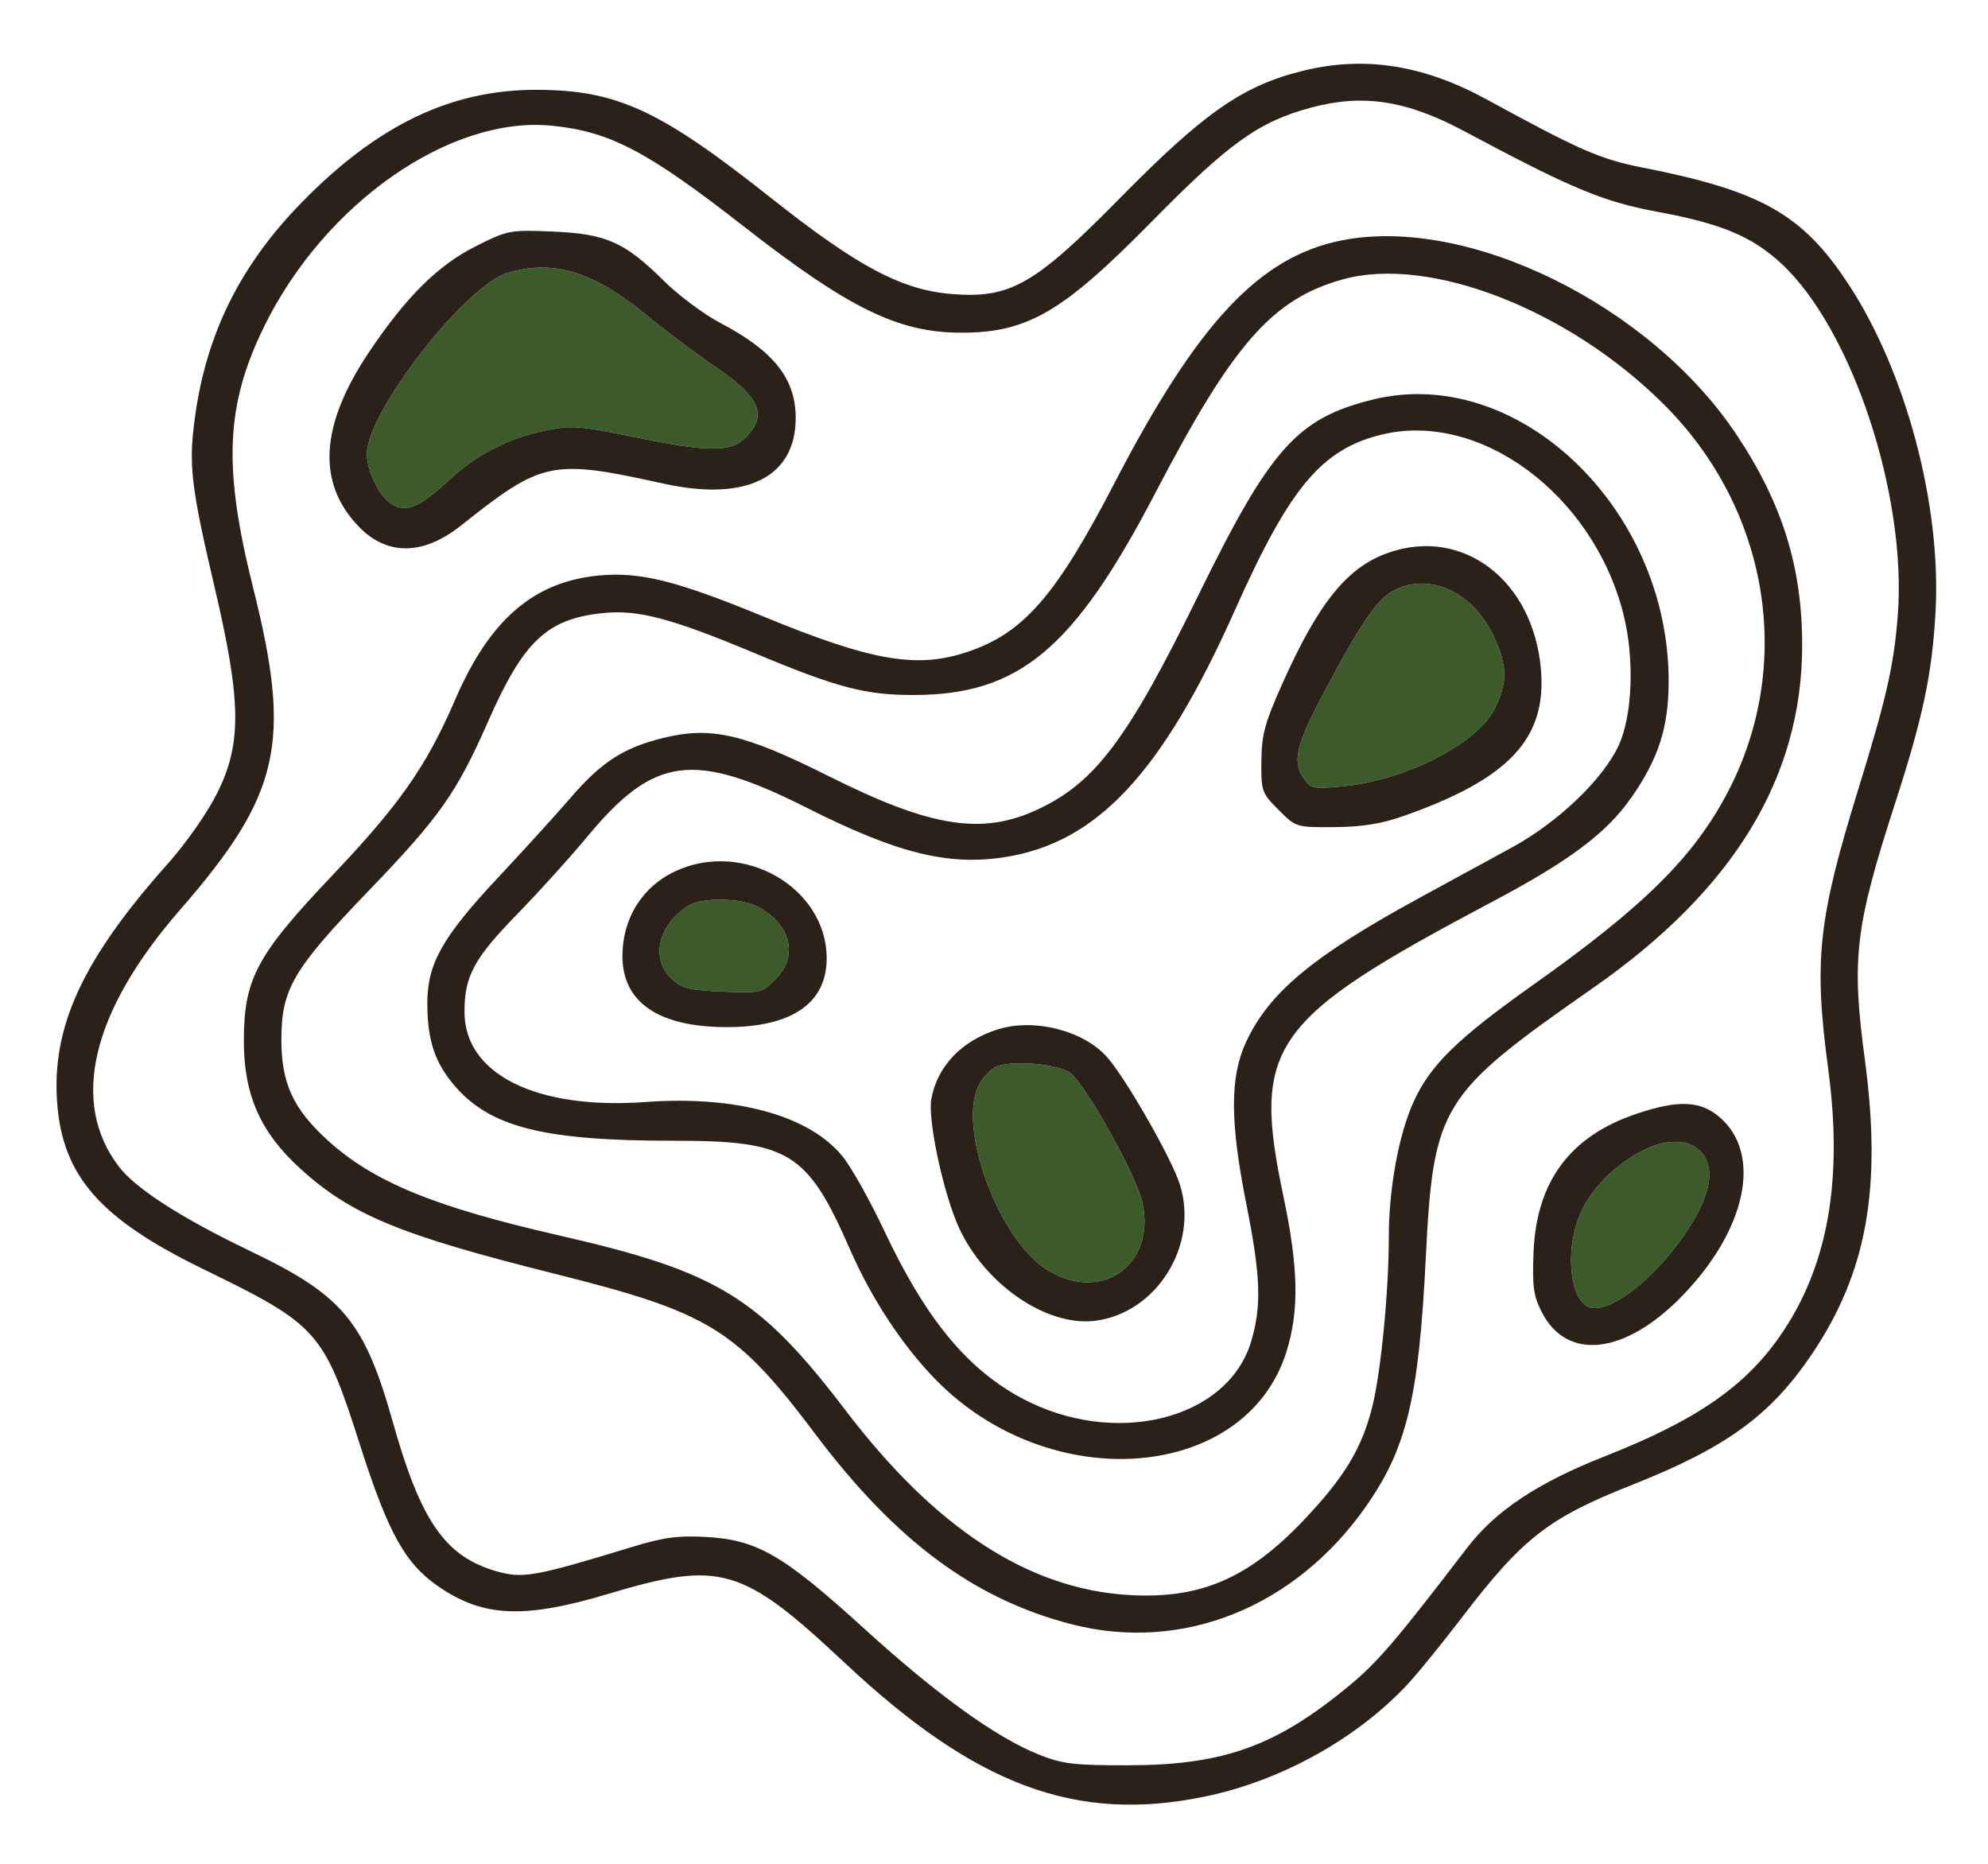
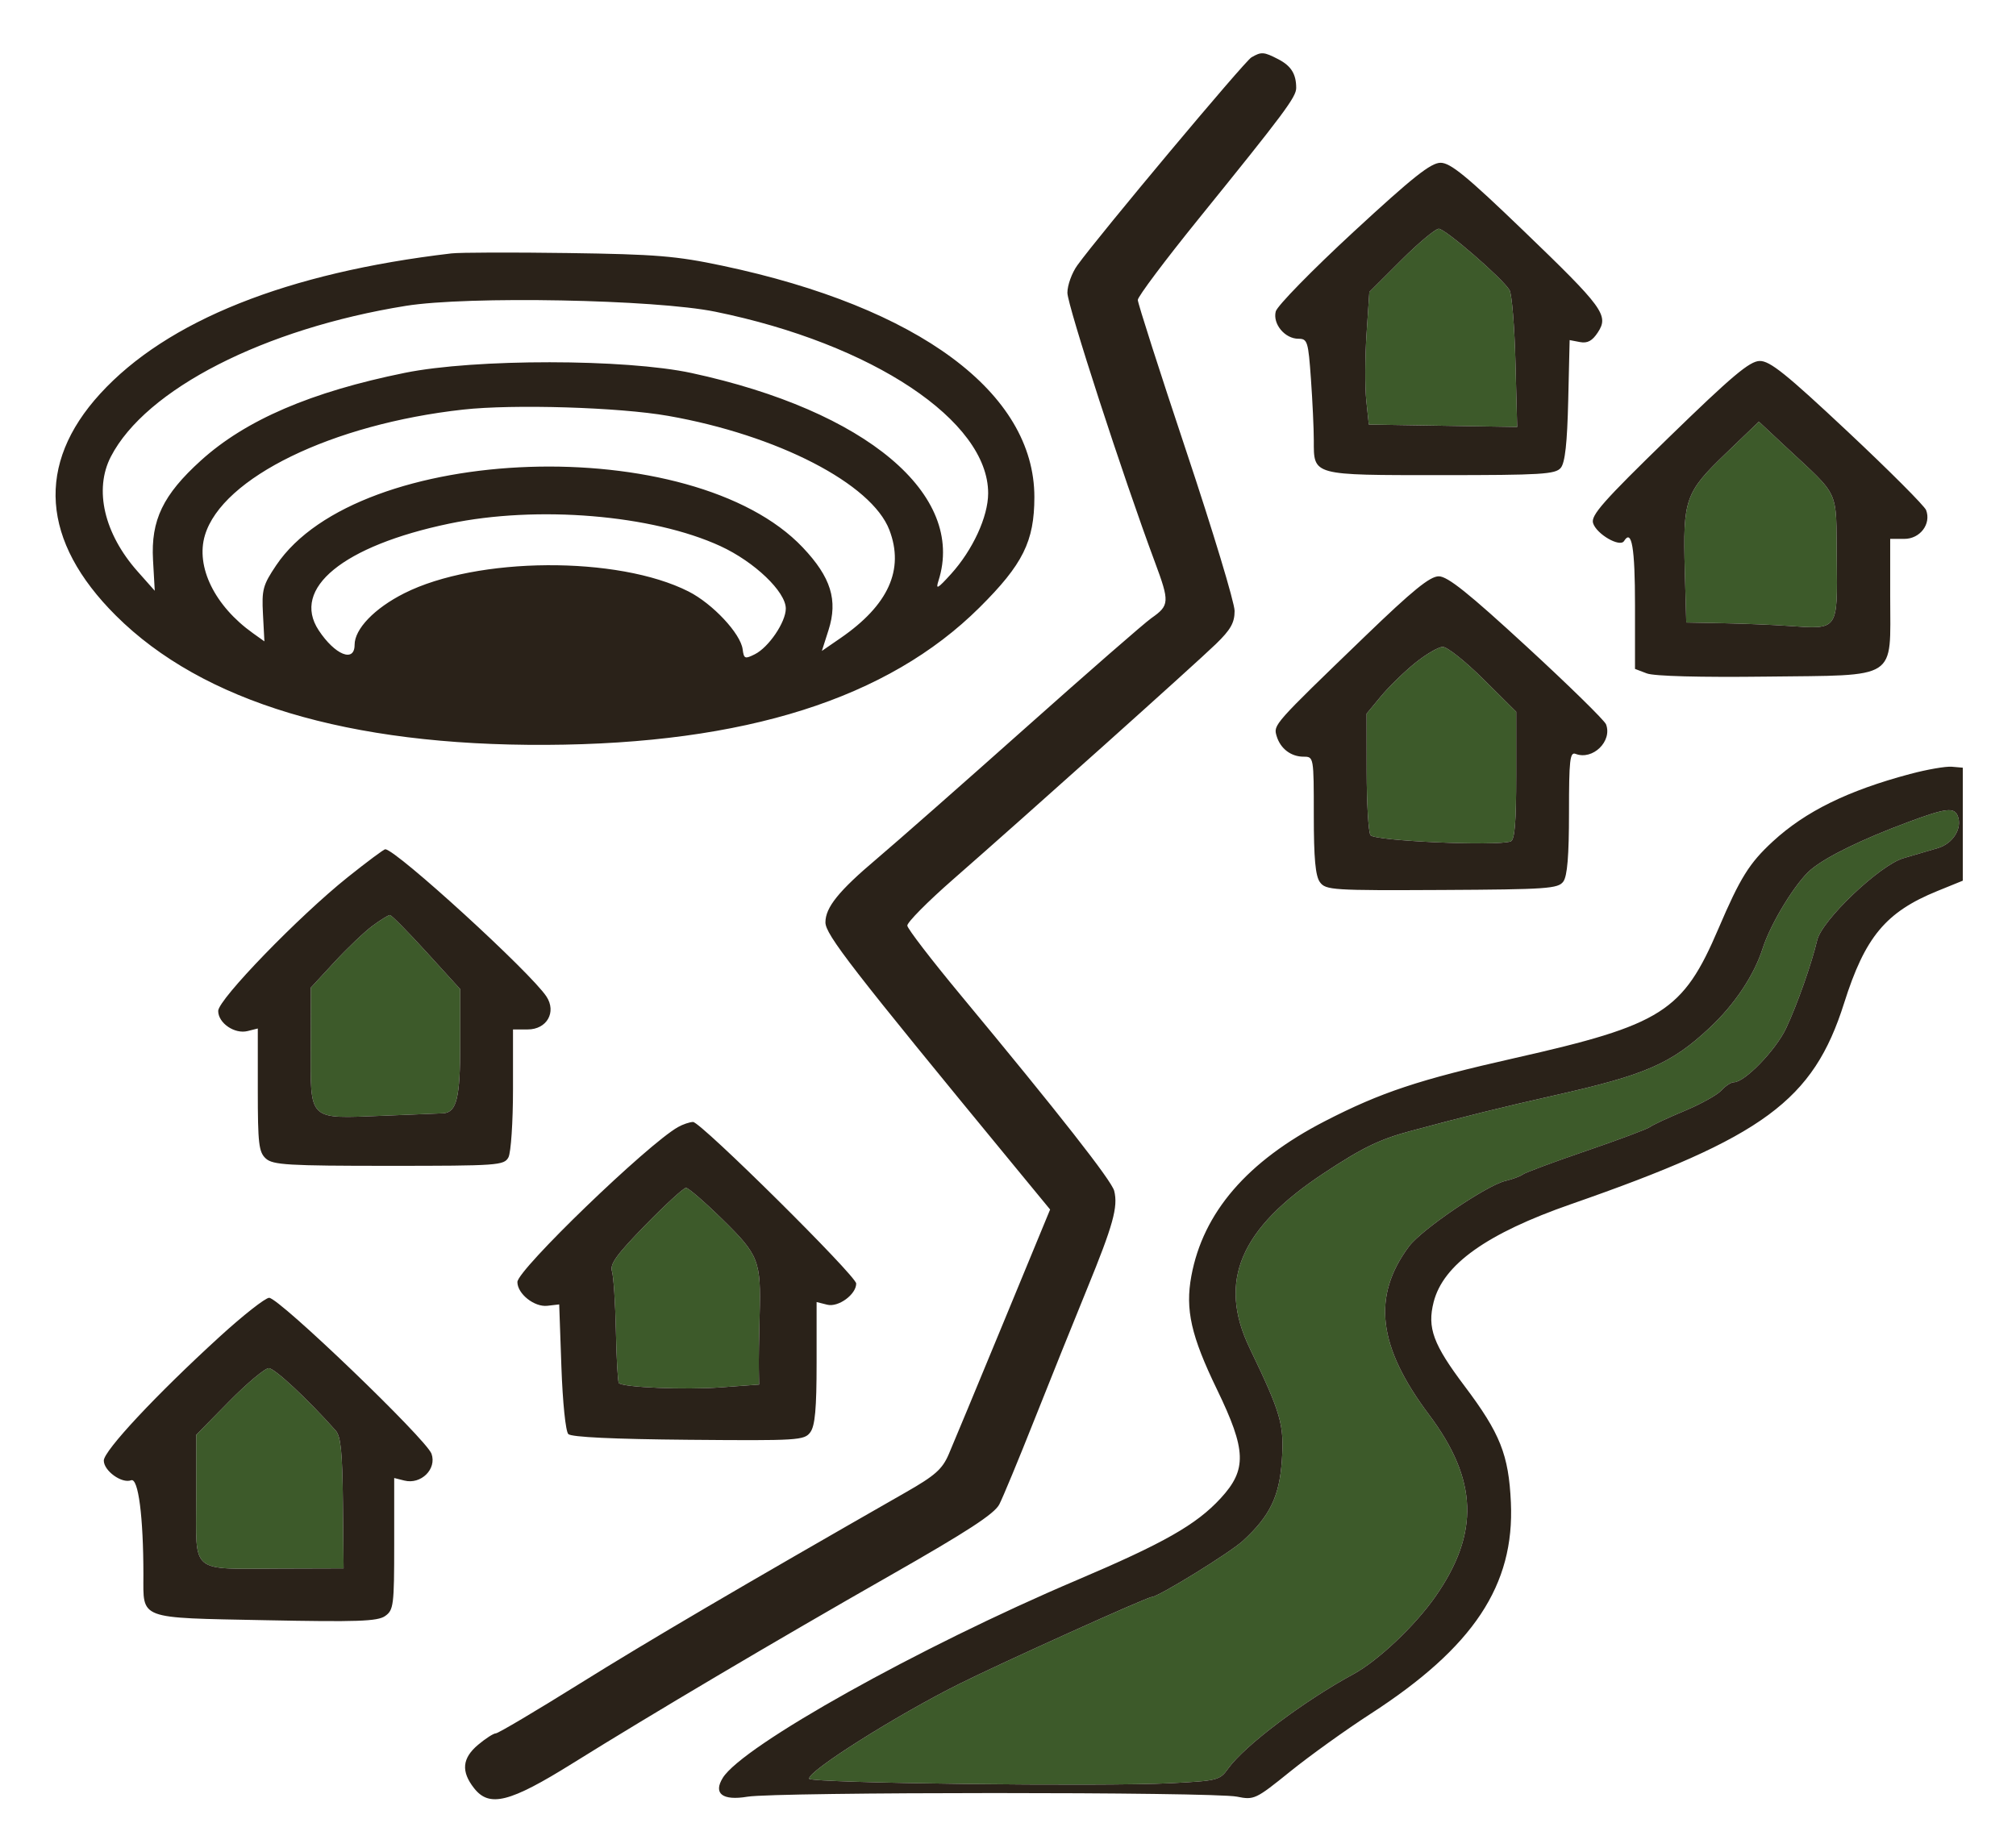
- <svg xmlns="http://www.w3.org/2000/svg" viewBox="0 0 428 398" width="48" height="45">
-   <path d="M 109.357 57.091 C 100.296 59.716, 79 87.060, 79 96.068 C 79 100.050, 81.824 105.568, 84.632 107.071 C 87.696 108.711, 90.540 107.437, 96.789 101.627 C 102.642 96.184, 109.667 92.598, 117.583 91.015 C 123.082 89.914, 124.880 90.047, 136.292 92.399 C 152.591 95.757, 157.305 95.786, 160.545 92.545 C 165.363 87.728, 163.647 83.854, 153.720 77.131 C 149.749 74.442, 143.350 69.644, 139.500 66.469 C 127.835 56.850, 119.325 54.203, 109.357 57.091 M 299.379 125.911 C 296.129 127.892, 292.349 133.604, 284.752 148.009 C 279.100 158.726, 278.262 162.225, 280.524 165.676 C 282.147 168.155, 282.522 168.245, 288.862 167.682 C 302.289 166.490, 317.946 158.563, 321.750 151.031 C 324.618 145.352, 324.576 141.779, 321.564 135.310 C 316.977 125.459, 307.031 121.245, 299.379 125.911 M 148.500 193.216 C 141.792 197.089, 139.913 204.690, 144.580 209.076 C 146.804 211.165, 148.319 211.549, 155.555 211.852 C 163.768 212.196, 164.017 212.137, 166.975 209.179 C 172.013 204.141, 170.251 197.250, 162.961 193.480 C 159.576 191.730, 151.335 191.579, 148.500 193.216 M 215 227.826 C 213.584 228.240, 211.728 230.063, 210.719 232.029 C 206.166 240.902, 214.701 264.529, 224.945 271.409 C 236.661 279.277, 249.006 270.912, 245.930 257.189 C 244.604 251.273, 233.432 231.329, 230.291 229.271 C 227.573 227.490, 218.937 226.674, 215 227.826 M 353.500 246.155 C 348.171 248.907, 343.272 253.633, 340.827 258.378 C 336.429 266.914, 337.897 280, 343.253 280 C 351.493 280, 368 260.938, 368 251.424 C 368 244.547, 361.315 242.118, 353.500 246.155" fill="#3d5a2a" fill-rule="evenodd" />
-   <path d="M 280.773 13.555 C 267.654 16.735, 259.387 22.470, 241 41.146 C 222.835 59.596, 217.546 62.632, 205.202 61.699 C 194.211 60.868, 184.810 55.903, 165.994 40.995 C 142.016 21.998, 132.804 17.750, 115.500 17.713 C 97.139 17.674, 81.276 25.276, 65 41.916 C 51.753 55.458, 44.447 70.136, 41.975 88.174 C 40.563 98.481, 41.085 102.984, 46.247 125 C 51.956 149.355, 52.070 158.440, 46.795 169.048 C 44.627 173.409, 40.137 179.819, 35.971 184.500 C 17.765 204.957, 11.072 219.479, 12.307 235.847 C 13.494 251.594, 21.604 260.812, 43.754 271.592 C 68.490 283.629, 69.674 284.958, 77.500 309.428 C 83.576 328.430, 87.208 334.983, 94.407 339.936 C 104.007 346.541, 112.849 346.933, 130.834 341.550 C 155.153 334.271, 159.715 335.598, 181.921 356.414 C 210.152 382.876, 231.760 390.883, 259.451 385.141 C 275.947 381.720, 292.420 372.530, 303.327 360.664 C 305.431 358.374, 310.495 352.133, 314.579 346.796 C 327.867 329.429, 333.272 325.213, 351.500 317.998 C 371.619 310.034, 381.146 303.111, 390.004 290.019 C 401.913 272.415, 405.201 254.234, 401.489 226.500 C 398.578 204.749, 399.375 197.973, 407.971 171.406 C 414.046 152.631, 415.986 143.422, 416.712 129.925 C 417.942 107.061, 410.342 78.469, 398.040 59.681 C 388.101 44.500, 379.282 39.498, 353.500 34.420 C 344.506 32.648, 340.061 30.701, 319.985 19.737 C 306.510 12.377, 293.858 10.383, 280.773 13.555 M 282.230 21.550 C 271.006 24.572, 264.617 29.143, 248 46.040 C 228.760 65.603, 221.227 70, 206.946 70 C 193.425 70, 182.767 64.790, 160.101 47.097 C 139.339 30.893, 131.322 26.688, 118.801 25.437 C 96.988 23.257, 69.983 42.060, 56.953 68.500 C 48.553 85.545, 47.976 98.929, 54.516 125 C 62.888 158.371, 60.367 169.438, 38.731 194.285 C 19.686 216.157, 15.036 235.692, 25.583 249.520 C 29.225 254.295, 39.103 260.637, 54.074 267.811 C 73.823 277.274, 78.479 282.878, 84.570 304.515 C 90.571 325.835, 95.801 333.401, 106.750 336.605 C 112.499 338.288, 115.053 337.837, 136 331.439 C 142.855 329.346, 145.951 328.924, 152 329.259 C 163.002 329.869, 168.627 333.128, 186.042 348.978 C 201.750 363.274, 214.489 372.464, 223.655 376.110 C 228.772 378.146, 231.181 378.432, 243 378.413 C 263.591 378.379, 274.971 374.228, 290.863 360.957 C 296.722 356.064, 300.851 351.217, 315.806 331.673 C 321.960 323.632, 330.997 317.614, 345.500 311.899 C 366.912 303.462, 377.645 295.568, 385.476 282.500 C 393.955 268.348, 396.587 250.870, 393.600 228.542 C 390.470 205.149, 391.410 196.355, 400.012 168.500 C 406.156 148.607, 407.710 141.787, 408.566 130.954 C 410.611 105.093, 398.705 69.122, 383.445 55.056 C 377.172 49.274, 370.558 46.510, 357 44.004 C 345.146 41.813, 338.516 39.052, 315.170 26.581 C 302.791 19.968, 293.422 18.537, 282.230 21.550 M 102.289 51.465 C 94.250 55.517, 87.395 62.336, 79.434 74.203 C 68.879 89.933, 68.162 102.363, 77.266 111.769 C 83.349 118.055, 91.103 117.970, 99.225 111.530 C 116.873 97.536, 118.671 97.166, 143 102.518 C 160.872 106.450, 171.503 101.003, 171.307 88.014 C 171.182 79.751, 166.419 73.845, 155.093 67.911 C 151.570 66.065, 146.087 61.979, 142.911 58.832 C 134.476 50.475, 130.475 48.701, 119 48.225 C 109.715 47.839, 109.337 47.913, 102.289 51.465 M 289 50.098 C 271.207 53.573, 257.885 67.766, 239.943 102.366 C 227.408 126.538, 220.427 134.594, 208.500 138.651 C 197.423 142.420, 187.781 140.752, 164 130.955 C 145.793 123.454, 137.834 121.465, 129.167 122.251 C 114.979 123.538, 105.483 131.669, 98.039 148.906 C 91.795 163.364, 86.135 171.462, 71.466 186.925 C 55.197 204.076, 52.500 209.138, 52.500 222.521 C 52.500 234.028, 56.045 242.099, 64.489 249.816 C 75.503 259.882, 85.957 264.219, 119.369 272.583 C 152.784 280.948, 158.485 284.454, 175.552 307.134 C 192.864 330.142, 209.833 342.714, 230.817 348.081 C 254.571 354.156, 278.806 344.441, 294.052 322.732 C 302.819 310.248, 305.447 299.398, 306.944 269.500 C 308.607 236.294, 309.967 234.091, 343.066 211 C 373.232 189.955, 387.971 165.780, 387.993 137.315 C 388.006 120.463, 383.687 106.644, 373.780 91.832 C 355.194 64.046, 316.106 44.804, 289 50.098 M 109.357 57.091 C 100.296 59.716, 79 87.060, 79 96.068 C 79 100.050, 81.824 105.568, 84.632 107.071 C 87.696 108.711, 90.540 107.437, 96.789 101.627 C 102.642 96.184, 109.667 92.598, 117.583 91.015 C 123.082 89.914, 124.880 90.047, 136.292 92.399 C 152.591 95.757, 157.305 95.786, 160.545 92.545 C 165.363 87.728, 163.647 83.854, 153.720 77.131 C 149.749 74.442, 143.350 69.644, 139.500 66.469 C 127.835 56.850, 119.325 54.203, 109.357 57.091 M 289.033 58.538 C 273.883 62.784, 265.495 72.349, 248.732 104.500 C 231.185 138.153, 219.385 148, 196.605 148 C 186.233 148, 180.189 146.403, 162.447 138.978 C 144.456 131.448, 137.343 129.575, 129.753 130.368 C 117.746 131.623, 112.698 136.396, 105.087 153.686 C 98.301 169.105, 94.647 174.280, 79.274 190.246 C 63.150 206.991, 60.622 211.286, 60.580 222 C 60.542 231.476, 63.054 237.021, 70.444 243.774 C 80.326 252.807, 93.406 258.190, 120.500 264.378 C 154.522 272.147, 163.463 277.624, 182.150 302.143 C 201.336 327.316, 221.203 340.324, 242.614 341.732 C 258.225 342.758, 268.711 338.307, 280.796 325.524 C 289.420 316.403, 293.104 310.331, 295.375 301.500 C 297.256 294.187, 298.998 276.564, 298.999 264.838 C 299 254.212, 301.134 242.572, 304.380 235.481 C 307.975 227.629, 313.817 221.923, 330 210.459 C 353.984 193.469, 364.705 182.840, 372.038 168.787 C 386.335 141.388, 380.838 108.056, 358.310 85.527 C 337.805 65.022, 307.718 53.301, 289.033 58.538 M 295.500 84.411 C 279.252 88.444, 273.508 94.886, 258.061 126.399 C 242.860 157.412, 235.874 166.761, 223.556 172.572 C 211.509 178.256, 200.496 176.531, 178.500 165.516 C 160.121 156.311, 153.118 154.696, 142.714 157.264 C 134.223 159.359, 129.466 162.437, 122.858 170.111 C 119.911 173.533, 112.919 181.225, 107.320 187.205 C 95.236 200.111, 92 205.841, 92 214.330 C 92 222.427, 93.662 227.334, 98.118 232.396 C 105.794 241.118, 117.371 243.974, 144.990 243.960 C 169.866 243.947, 173.804 246.363, 182.947 267.245 C 187.612 277.901, 194.178 287.912, 201.318 295.260 C 226.031 320.687, 268.332 317.327, 277.005 289.248 C 279.721 280.455, 279.539 271.292, 276.347 256.115 C 269.470 223.423, 273.364 217.905, 321.192 192.556 C 337.944 183.679, 345.846 177.761, 351.218 170.072 C 357.091 161.666, 359.248 154.923, 359.247 144.976 C 359.242 107.661, 326.637 76.683, 295.500 84.411 M 297.500 91.930 C 284.553 95.062, 277.674 103.276, 265.903 129.657 C 250.242 164.755, 236.221 179.812, 216.316 182.906 C 204.103 184.805, 193.180 182.090, 173.828 172.345 C 149.313 160.001, 140.831 161.109, 126.398 178.542 C 122.774 182.919, 116.029 190.377, 111.409 195.116 C 102.036 204.732, 100 208.500, 100 216.236 C 100 229.638, 115.488 237.336, 139 235.620 C 158.520 234.195, 174.212 238.520, 181.374 247.300 C 183.258 249.610, 187.305 256.822, 190.366 263.326 C 199.195 282.082, 208.015 292.883, 219.686 299.234 C 239.767 310.159, 264.361 304.141, 269.398 287.068 C 271.636 279.481, 271.408 273.059, 268.357 257.757 C 264.806 239.953, 264.768 230.338, 268.216 222.825 C 273.128 212.124, 282.602 204.222, 305.500 191.729 C 312.100 188.128, 321.089 183.228, 325.475 180.841 C 335.379 175.450, 345.068 166.200, 348.474 158.884 C 351.492 152.401, 351.928 140.055, 349.478 130.460 C 342.929 104.808, 318.654 86.814, 297.500 91.930 M 298.748 117.427 C 290.018 120.542, 283.871 128.157, 276.131 145.447 C 272.292 154.023, 271.621 156.489, 271.565 162.231 C 271.502 168.717, 271.637 169.098, 275.269 172.731 C 279.031 176.492, 279.055 176.500, 287.269 176.444 C 293.146 176.403, 297.359 175.736, 302 174.111 C 324.761 166.142, 332.955 157.492, 331.767 142.687 C 330.215 123.350, 314.926 111.653, 298.748 117.427 M 299.379 125.911 C 296.129 127.892, 292.349 133.604, 284.752 148.009 C 279.100 158.726, 278.262 162.225, 280.524 165.676 C 282.147 168.155, 282.522 168.245, 288.862 167.682 C 302.289 166.490, 317.946 158.563, 321.750 151.031 C 324.618 145.352, 324.576 141.779, 321.564 135.310 C 316.977 125.459, 307.031 121.245, 299.379 125.911 M 145.500 185.890 C 138.301 189.212, 133.997 196.075, 134.004 204.218 C 134.012 214.191, 141.827 219.500, 156.500 219.500 C 170.529 219.500, 178.030 214.297, 177.978 204.602 C 177.897 189.445, 160.062 179.169, 145.500 185.890 M 148.500 193.216 C 141.792 197.089, 139.913 204.690, 144.580 209.076 C 146.804 211.165, 148.319 211.549, 155.555 211.852 C 163.768 212.196, 164.017 212.137, 166.975 209.179 C 172.013 204.141, 170.251 197.250, 162.961 193.480 C 159.576 191.730, 151.335 191.579, 148.500 193.216 M 214.994 219.934 C 207.116 222.331, 201.789 227.869, 200.503 235 C 199.699 239.463, 203.125 255.408, 206.448 262.666 C 212.009 274.815, 225.198 283.914, 235.553 282.747 C 248.899 281.243, 258.163 266.519, 254.022 253.394 C 252.222 247.689, 242.253 230.286, 238.242 225.846 C 233.168 220.229, 222.740 217.578, 214.994 219.934 M 215 227.826 C 213.584 228.240, 211.728 230.063, 210.719 232.029 C 206.166 240.902, 214.701 264.529, 224.945 271.409 C 236.661 279.277, 249.006 270.912, 245.930 257.189 C 244.604 251.273, 233.432 231.329, 230.291 229.271 C 227.573 227.490, 218.937 226.674, 215 227.826 M 352.395 238.135 C 338.017 242.962, 330.763 252.713, 330.156 268.031 C 329.867 275.322, 330.148 277.371, 331.916 280.835 C 337.346 291.478, 349.890 290.030, 362.190 277.339 C 375.958 263.134, 379.401 246.950, 370.346 238.999 C 366.173 235.335, 361.419 235.106, 352.395 238.135 M 353.500 246.155 C 348.171 248.907, 343.272 253.633, 340.827 258.378 C 336.429 266.914, 337.897 280, 343.253 280 C 351.493 280, 368 260.938, 368 251.424 C 368 244.547, 361.315 242.118, 353.500 246.155" fill="#2a2219" fill-rule="evenodd" />
+ <svg xmlns="http://www.w3.org/2000/svg" viewBox="0 0 457 420" width="48" height="44">
+   <path d="M 317.818 59.182 L 310.622 66.364 309.984 75.932 C 309.633 81.194, 309.606 87.975, 309.923 91 L 310.500 96.500 327.360 96.775 L 344.219 97.049 343.833 82.275 C 343.621 74.149, 343.009 66.788, 342.473 65.917 C 340.804 63.202, 327.871 52, 326.406 52 C 325.640 52, 321.776 55.232, 317.818 59.182 M 391.555 103.143 C 382.412 111.929, 381.864 113.501, 382.318 129.636 L 382.651 141.500 391.076 141.663 C 395.709 141.753, 402.425 142.031, 406 142.281 C 417.266 143.069, 417.034 143.398, 416.853 126.920 C 416.677 110.882, 417.734 113.203, 405.327 101.610 L 399.153 95.842 391.555 103.143 M 320.991 150.730 C 318.510 152.738, 315.023 156.143, 313.241 158.298 L 310 162.216 310.015 175.358 C 310.024 182.586, 310.411 189.101, 310.877 189.835 C 311.712 191.152, 339.690 192.397, 342.750 191.253 C 343.671 190.909, 344 186.971, 344 176.288 L 344 161.791 336.556 154.395 C 332.463 150.328, 328.300 147.018, 327.306 147.040 C 326.313 147.063, 323.471 148.723, 320.991 150.730 M 433 186.894 C 422.470 190.820, 414.463 194.740, 410.970 197.679 C 407.521 200.581, 401.845 209.852, 400.018 215.570 C 398.064 221.685, 393.641 228.320, 388.006 233.591 C 379.225 241.804, 373.465 244.316, 352.668 248.997 C 340.665 251.700, 332.448 253.734, 320 257.085 C 312.943 258.984, 309.110 260.845, 300.339 266.628 C 281.236 279.223, 276.120 291.242, 283.407 306.409 C 290.600 321.381, 291.298 323.821, 290.736 332.026 C 290.177 340.171, 288.020 344.608, 281.880 350.244 C 278.928 352.953, 262.636 363, 261.195 363 C 260.168 363, 227.296 377.839, 217.500 382.725 C 203.020 389.946, 182.852 402.688, 183.315 404.323 C 183.597 405.317, 250.005 406.130, 265.536 405.330 C 276.146 404.783, 276.648 404.654, 278.536 402.009 C 282.237 396.824, 295.688 386.680, 307 380.543 C 312.592 377.510, 321.054 369.499, 325.662 362.878 C 335.715 348.433, 335.282 336.366, 324.179 321.557 C 312.533 306.023, 311.186 294.680, 319.639 283.310 C 322.463 279.511, 337.245 269.457, 341.500 268.441 C 343.150 268.047, 344.950 267.378, 345.500 266.955 C 346.050 266.531, 352.518 264.128, 359.872 261.613 C 367.227 259.099, 373.752 256.656, 374.372 256.185 C 374.993 255.713, 378.523 254.067, 382.219 252.527 C 385.914 250.987, 389.696 248.888, 390.624 247.863 C 391.551 246.838, 392.834 246, 393.475 246 C 395.941 246, 402.992 238.710, 405.348 233.724 C 407.816 228.500, 411.173 218.978, 412.409 213.697 C 413.470 209.160, 426.633 196.647, 432 195.073 C 434.475 194.347, 437.990 193.314, 439.812 192.778 C 443.259 191.764, 445.433 188.292, 444.365 185.509 C 443.567 183.429, 441.675 183.659, 433 186.894 M 84.079 210.442 C 82.259 211.784, 78.357 215.497, 75.408 218.692 L 70.045 224.500 70.023 237.679 C 69.993 254.996, 69.255 254.277, 86.383 253.620 C 93.597 253.343, 99.805 253.090, 100.179 253.058 C 103.206 252.798, 104 249.532, 104 237.346 L 104 224.834 96.338 216.417 C 92.124 211.788, 88.386 208, 88.032 208 C 87.678 208, 85.899 209.099, 84.079 210.442 M 146.097 278.460 C 139.518 285.201, 137.972 287.338, 138.493 288.978 C 138.852 290.109, 139.253 296.192, 139.384 302.495 C 139.515 308.798, 139.819 314.150, 140.061 314.388 C 141.056 315.368, 155.092 315.957, 163.217 315.359 L 171.933 314.718 171.875 311.109 C 171.843 309.124, 171.923 303.675, 172.052 299 C 172.396 286.582, 171.899 285.298, 163.602 277.166 C 159.581 273.225, 155.855 270, 155.323 270 C 154.790 270, 150.639 273.807, 146.097 278.460 M 51.456 318.578 L 44 326.155 44 340.602 C 44 357.958, 42.384 356.602, 63 356.542 L 77.500 356.500 77.347 341.676 C 77.228 330.122, 76.866 326.483, 75.704 325.176 C 69.324 318.001, 61.815 311, 60.499 311 C 59.626 311, 55.556 314.410, 51.456 318.578" fill="#3d5a2a" fill-rule="evenodd" />
+   <path d="M 283.822 13.040 C 282.252 13.956, 249.187 53.460, 244.250 60.318 C 243.012 62.037, 242 64.839, 242 66.545 C 242 69.393, 254.612 108.225, 261.876 127.742 C 265.264 136.846, 265.217 137.609, 261.091 140.500 C 259.521 141.600, 246.622 152.850, 232.426 165.500 C 218.230 178.150, 203.021 191.538, 198.627 195.252 C 190.035 202.513, 187.017 206.251, 187.007 209.647 C 186.998 212.422, 192.896 220.031, 230.078 265.214 L 238.072 274.928 227.427 300.714 C 221.572 314.896, 215.993 328.329, 215.029 330.565 C 213.573 333.942, 211.940 335.394, 205.388 339.141 C 167.371 360.881, 146.809 372.948, 131.276 382.635 C 121.253 388.886, 112.625 394, 112.103 394 C 111.581 394, 109.769 395.165, 108.077 396.589 C 104.434 399.654, 104.156 402.657, 107.161 406.477 C 110.635 410.894, 115.242 409.730, 129.520 400.830 C 147.462 389.646, 175.682 372.949, 201.771 358.081 C 219.310 348.086, 225.407 344.113, 226.524 341.954 C 227.338 340.379, 230.912 331.757, 234.466 322.795 C 238.019 313.833, 243.414 300.425, 246.453 293 C 252.393 278.490, 253.549 274.324, 252.639 270.697 C 252.057 268.379, 240.077 253.101, 217.675 226.107 C 211.105 218.190, 205.678 211.125, 205.615 210.405 C 205.552 209.685, 210.225 204.962, 216 199.909 C 232.716 185.284, 271.097 150.903, 275.750 146.388 C 279.107 143.129, 280 141.549, 280 138.865 C 280 136.995, 275.050 120.631, 269 102.500 C 262.950 84.369, 258 68.924, 258 68.178 C 258 67.432, 264.188 59.175, 271.750 49.831 C 291.308 25.663, 294 22.053, 294 19.994 C 294 16.821, 292.848 14.973, 289.928 13.463 C 286.639 11.762, 286.079 11.723, 283.822 13.040 M 306.984 52.750 C 297.611 61.413, 289.676 69.531, 289.352 70.790 C 288.622 73.627, 291.421 77, 294.505 77 C 296.558 77, 296.743 77.593, 297.350 86.154 C 297.708 91.188, 298 97.456, 298 100.082 C 298 108.148, 297.459 108, 326.949 108 C 349.710 108, 352.917 107.805, 354.128 106.350 C 355.104 105.176, 355.593 100.746, 355.823 91.003 L 356.146 77.305 358.485 77.752 C 360.198 78.080, 361.286 77.493, 362.556 75.554 C 365.103 71.668, 363.835 69.938, 345.552 52.346 C 332.756 40.034, 329.052 37, 326.815 37 C 324.603 37, 320.502 40.257, 306.984 52.750 M 317.818 59.182 L 310.622 66.364 309.984 75.932 C 309.633 81.194, 309.606 87.975, 309.923 91 L 310.500 96.500 327.360 96.775 L 344.219 97.049 343.833 82.275 C 343.621 74.149, 343.009 66.788, 342.473 65.917 C 340.804 63.202, 327.871 52, 326.406 52 C 325.640 52, 321.776 55.232, 317.818 59.182 M 102 57.601 C 64.639 61.987, 37.356 72.889, 22.175 89.499 C 7.532 105.520, 8.773 123.019, 25.750 139.931 C 45.473 159.577, 78.583 169.530, 123.500 169.313 C 168.712 169.094, 201.184 158.805, 222.019 138.096 C 231.889 128.286, 234.487 123.059, 234.494 113 C 234.512 89.305, 208.250 69.826, 163.569 60.394 C 153.064 58.176, 148.520 57.803, 128.500 57.518 C 115.850 57.338, 103.925 57.375, 102 57.601 M 91.628 69.525 C 59.450 74.704, 32.532 88.467, 24.607 103.793 C 20.736 111.280, 23.073 121.317, 30.684 129.894 L 34.582 134.286 34.188 127.314 C 33.675 118.248, 36.451 112.475, 45.072 104.673 C 55.256 95.457, 70.112 89.070, 91.425 84.747 C 107.328 81.521, 141.565 81.546, 156.604 84.795 C 196.291 93.370, 218.954 112.440, 212.701 132 C 212.028 134.105, 212.475 133.867, 215.528 130.500 C 220.487 125.031, 223.978 117.455, 223.990 112.135 C 224.027 95.676, 197.693 78.142, 161.995 70.857 C 148.279 68.058, 105.747 67.253, 91.628 69.525 M 378.654 99.460 C 363.735 113.969, 360.917 117.162, 361.474 118.919 C 362.270 121.427, 367.579 124.490, 368.512 122.980 C 370.262 120.150, 371 124.485, 371 137.584 L 371 152.050 373.693 153.073 C 375.346 153.702, 385.802 153.982, 400.782 153.798 C 431.135 153.427, 429 154.802, 429 135.630 L 429 122.481 432.207 122.490 C 435.782 122.501, 438.358 119.107, 437.164 115.958 C 436.799 114.994, 428.776 106.959, 419.335 98.102 C 405.314 84.949, 401.651 82.009, 399.335 82.051 C 397.046 82.093, 393.065 85.444, 378.654 99.460 M 104.653 93.104 C 74.911 96.400, 49.905 108.573, 45.983 121.663 C 43.836 128.828, 48.199 137.725, 56.904 143.935 L 59.500 145.787 59.175 139.619 C 58.879 134.020, 59.156 132.996, 62.175 128.503 C 80.906 100.628, 156.903 98.057, 181.868 124.454 C 188.263 131.215, 189.881 136.420, 187.707 143.230 L 186.196 147.961 190.405 145.065 C 201.327 137.551, 204.982 129.478, 201.541 120.469 C 197.525 109.953, 176.107 98.901, 151.278 94.533 C 140.111 92.568, 116.124 91.833, 104.653 93.104 M 391.555 103.143 C 382.412 111.929, 381.864 113.501, 382.318 129.636 L 382.651 141.500 391.076 141.663 C 395.709 141.753, 402.425 142.031, 406 142.281 C 417.266 143.069, 417.034 143.398, 416.853 126.920 C 416.677 110.882, 417.734 113.203, 405.327 101.610 L 399.153 95.842 391.555 103.143 M 101.500 119.024 C 77.400 124.067, 65.558 133.744, 71.837 143.266 C 75.538 148.879, 80 150.688, 80 146.577 C 80 142.966, 84.513 138.275, 91.266 134.865 C 107.794 126.522, 139.848 126.315, 155.897 134.448 C 161.377 137.225, 167.733 144.017, 168.195 147.592 C 168.474 149.752, 168.710 149.847, 170.970 148.712 C 174.126 147.126, 178 141.406, 178 138.330 C 178 134.509, 170.879 127.701, 163.160 124.143 C 147.678 117.007, 121.518 114.835, 101.500 119.024 M 309.640 144.638 C 288.774 164.764, 288.791 164.745, 289.547 167.294 C 290.398 170.160, 292.799 172, 295.691 172 C 297.987 172, 298 172.073, 298 185.309 C 298 195.118, 298.367 199.120, 299.396 200.526 C 300.713 202.327, 302.278 202.427, 327.101 202.297 C 351.026 202.172, 353.528 201.999, 354.705 200.389 C 355.618 199.140, 356 194.513, 356 184.702 C 356 172.707, 356.208 170.866, 357.509 171.365 C 361.396 172.857, 365.890 168.484, 364.417 164.643 C 364.071 163.742, 355.968 155.804, 346.411 147.003 C 333.164 134.804, 328.409 131, 326.407 131 C 324.390 131, 320.493 134.170, 309.640 144.638 M 320.991 150.730 C 318.510 152.738, 315.023 156.143, 313.241 158.298 L 310 162.216 310.015 175.358 C 310.024 182.586, 310.411 189.101, 310.877 189.835 C 311.712 191.152, 339.690 192.397, 342.750 191.253 C 343.671 190.909, 344 186.971, 344 176.288 L 344 161.791 336.556 154.395 C 332.463 150.328, 328.300 147.018, 327.306 147.040 C 326.313 147.063, 323.471 148.723, 320.991 150.730 M 433.500 175.937 C 419.329 179.722, 409.729 184.444, 402.320 191.273 C 396.975 196.199, 394.911 199.511, 389.957 211.100 C 381.895 229.962, 377.208 232.942, 343.708 240.497 C 321.896 245.417, 313.264 248.285, 300.521 254.847 C 282.903 263.919, 272.839 275.591, 270.170 290.047 C 268.757 297.694, 270.106 303.661, 275.998 315.833 C 282.696 329.671, 282.842 334.047, 276.819 340.581 C 271.288 346.581, 263.962 350.746, 244.038 359.217 C 208.370 374.382, 168.196 396.828, 163.682 404.114 C 161.461 407.699, 163.608 409.346, 169.271 408.403 C 175.870 407.305, 275.099 407.292, 280.524 408.389 C 284.434 409.180, 284.779 409.017, 292.625 402.683 C 297.066 399.096, 305.276 393.203, 310.868 389.585 C 334.293 374.433, 343.658 360.327, 342.791 341.500 C 342.293 330.668, 340.361 325.815, 332.268 315.062 C 325.123 305.570, 323.747 301.834, 325.235 295.971 C 327.401 287.438, 337.308 280.379, 356.500 273.695 C 400.260 258.456, 411.526 250.156, 418.530 228 C 423.281 212.974, 427.997 207.304, 439.711 202.538 L 445.500 200.183 445.500 187.342 L 445.500 174.500 443 174.284 C 441.625 174.165, 437.350 174.909, 433.500 175.937 M 433 186.894 C 422.470 190.820, 414.463 194.740, 410.970 197.679 C 407.521 200.581, 401.845 209.852, 400.018 215.570 C 398.064 221.685, 393.641 228.320, 388.006 233.591 C 379.225 241.804, 373.465 244.316, 352.668 248.997 C 340.665 251.700, 332.448 253.734, 320 257.085 C 312.943 258.984, 309.110 260.845, 300.339 266.628 C 281.236 279.223, 276.120 291.242, 283.407 306.409 C 290.600 321.381, 291.298 323.821, 290.736 332.026 C 290.177 340.171, 288.020 344.608, 281.880 350.244 C 278.928 352.953, 262.636 363, 261.195 363 C 260.168 363, 227.296 377.839, 217.500 382.725 C 203.020 389.946, 182.852 402.688, 183.315 404.323 C 183.597 405.317, 250.005 406.130, 265.536 405.330 C 276.146 404.783, 276.648 404.654, 278.536 402.009 C 282.237 396.824, 295.688 386.680, 307 380.543 C 312.592 377.510, 321.054 369.499, 325.662 362.878 C 335.715 348.433, 335.282 336.366, 324.179 321.557 C 312.533 306.023, 311.186 294.680, 319.639 283.310 C 322.463 279.511, 337.245 269.457, 341.500 268.441 C 343.150 268.047, 344.950 267.378, 345.500 266.955 C 346.050 266.531, 352.518 264.128, 359.872 261.613 C 367.227 259.099, 373.752 256.656, 374.372 256.185 C 374.993 255.713, 378.523 254.067, 382.219 252.527 C 385.914 250.987, 389.696 248.888, 390.624 247.863 C 391.551 246.838, 392.834 246, 393.475 246 C 395.941 246, 402.992 238.710, 405.348 233.724 C 407.816 228.500, 411.173 218.978, 412.409 213.697 C 413.470 209.160, 426.633 196.647, 432 195.073 C 434.475 194.347, 437.990 193.314, 439.812 192.778 C 443.259 191.764, 445.433 188.292, 444.365 185.509 C 443.567 183.429, 441.675 183.659, 433 186.894 M 78.473 199.366 C 67.330 208.262, 49 227.186, 49 229.794 C 49 232.553, 52.732 235.105, 55.684 234.365 L 58 233.783 58 247.737 C 58 259.984, 58.224 261.892, 59.829 263.345 C 61.432 264.796, 64.877 265, 87.794 265 C 112.610 265, 113.982 264.902, 114.965 263.066 C 115.534 262.002, 116 255.027, 116 247.566 L 116 234 119.339 234 C 123.693 234, 125.932 230.071, 123.603 226.516 C 120.041 221.081, 89.548 193.209, 86.973 193.035 C 86.684 193.016, 82.859 195.865, 78.473 199.366 M 84.079 210.442 C 82.259 211.784, 78.357 215.497, 75.408 218.692 L 70.045 224.500 70.023 237.679 C 69.993 254.996, 69.255 254.277, 86.383 253.620 C 93.597 253.343, 99.805 253.090, 100.179 253.058 C 103.206 252.798, 104 249.532, 104 237.346 L 104 224.834 96.338 216.417 C 92.124 211.788, 88.386 208, 88.032 208 C 87.678 208, 85.899 209.099, 84.079 210.442 M 153.500 256.191 C 146.574 260.103, 117 288.642, 117 291.413 C 117 294.095, 120.864 297.157, 123.813 296.813 L 126.500 296.500 127 310.704 C 127.285 318.790, 127.962 325.368, 128.572 325.976 C 129.266 326.668, 138.908 327.125, 155.894 327.272 C 180.862 327.489, 182.212 327.405, 183.571 325.559 C 184.647 324.097, 185 320.202, 185 309.790 L 185 295.962 187.413 296.568 C 189.942 297.202, 194 294.240, 194 291.758 C 194 290.010, 158.647 254.993, 156.919 255.030 C 156.139 255.047, 154.600 255.569, 153.500 256.191 M 146.097 278.460 C 139.518 285.201, 137.972 287.338, 138.493 288.978 C 138.852 290.109, 139.253 296.192, 139.384 302.495 C 139.515 308.798, 139.819 314.150, 140.061 314.388 C 141.056 315.368, 155.092 315.957, 163.217 315.359 L 171.933 314.718 171.875 311.109 C 171.843 309.124, 171.923 303.675, 172.052 299 C 172.396 286.582, 171.899 285.298, 163.602 277.166 C 159.581 273.225, 155.855 270, 155.323 270 C 154.790 270, 150.639 273.807, 146.097 278.460 M 49.253 303.911 C 34.924 317.003, 23 329.760, 23 331.998 C 23 334.328, 27.099 337.283, 29.208 336.474 C 30.842 335.846, 32 344.756, 32 357.960 C 32 368.230, 30.584 367.702, 59.681 368.282 C 80.644 368.701, 85.208 368.542, 86.931 367.336 C 88.866 365.980, 89 364.920, 89 350.924 L 89 335.962 91.313 336.542 C 95.099 337.493, 98.713 333.922, 97.480 330.450 C 96.310 327.154, 62.839 295, 60.578 295 C 59.713 295, 54.616 299.010, 49.253 303.911 M 51.456 318.578 L 44 326.155 44 340.602 C 44 357.958, 42.384 356.602, 63 356.542 L 77.500 356.500 77.347 341.676 C 77.228 330.122, 76.866 326.483, 75.704 325.176 C 69.324 318.001, 61.815 311, 60.499 311 C 59.626 311, 55.556 314.410, 51.456 318.578" fill="#2a2219" fill-rule="evenodd" />
</svg>
